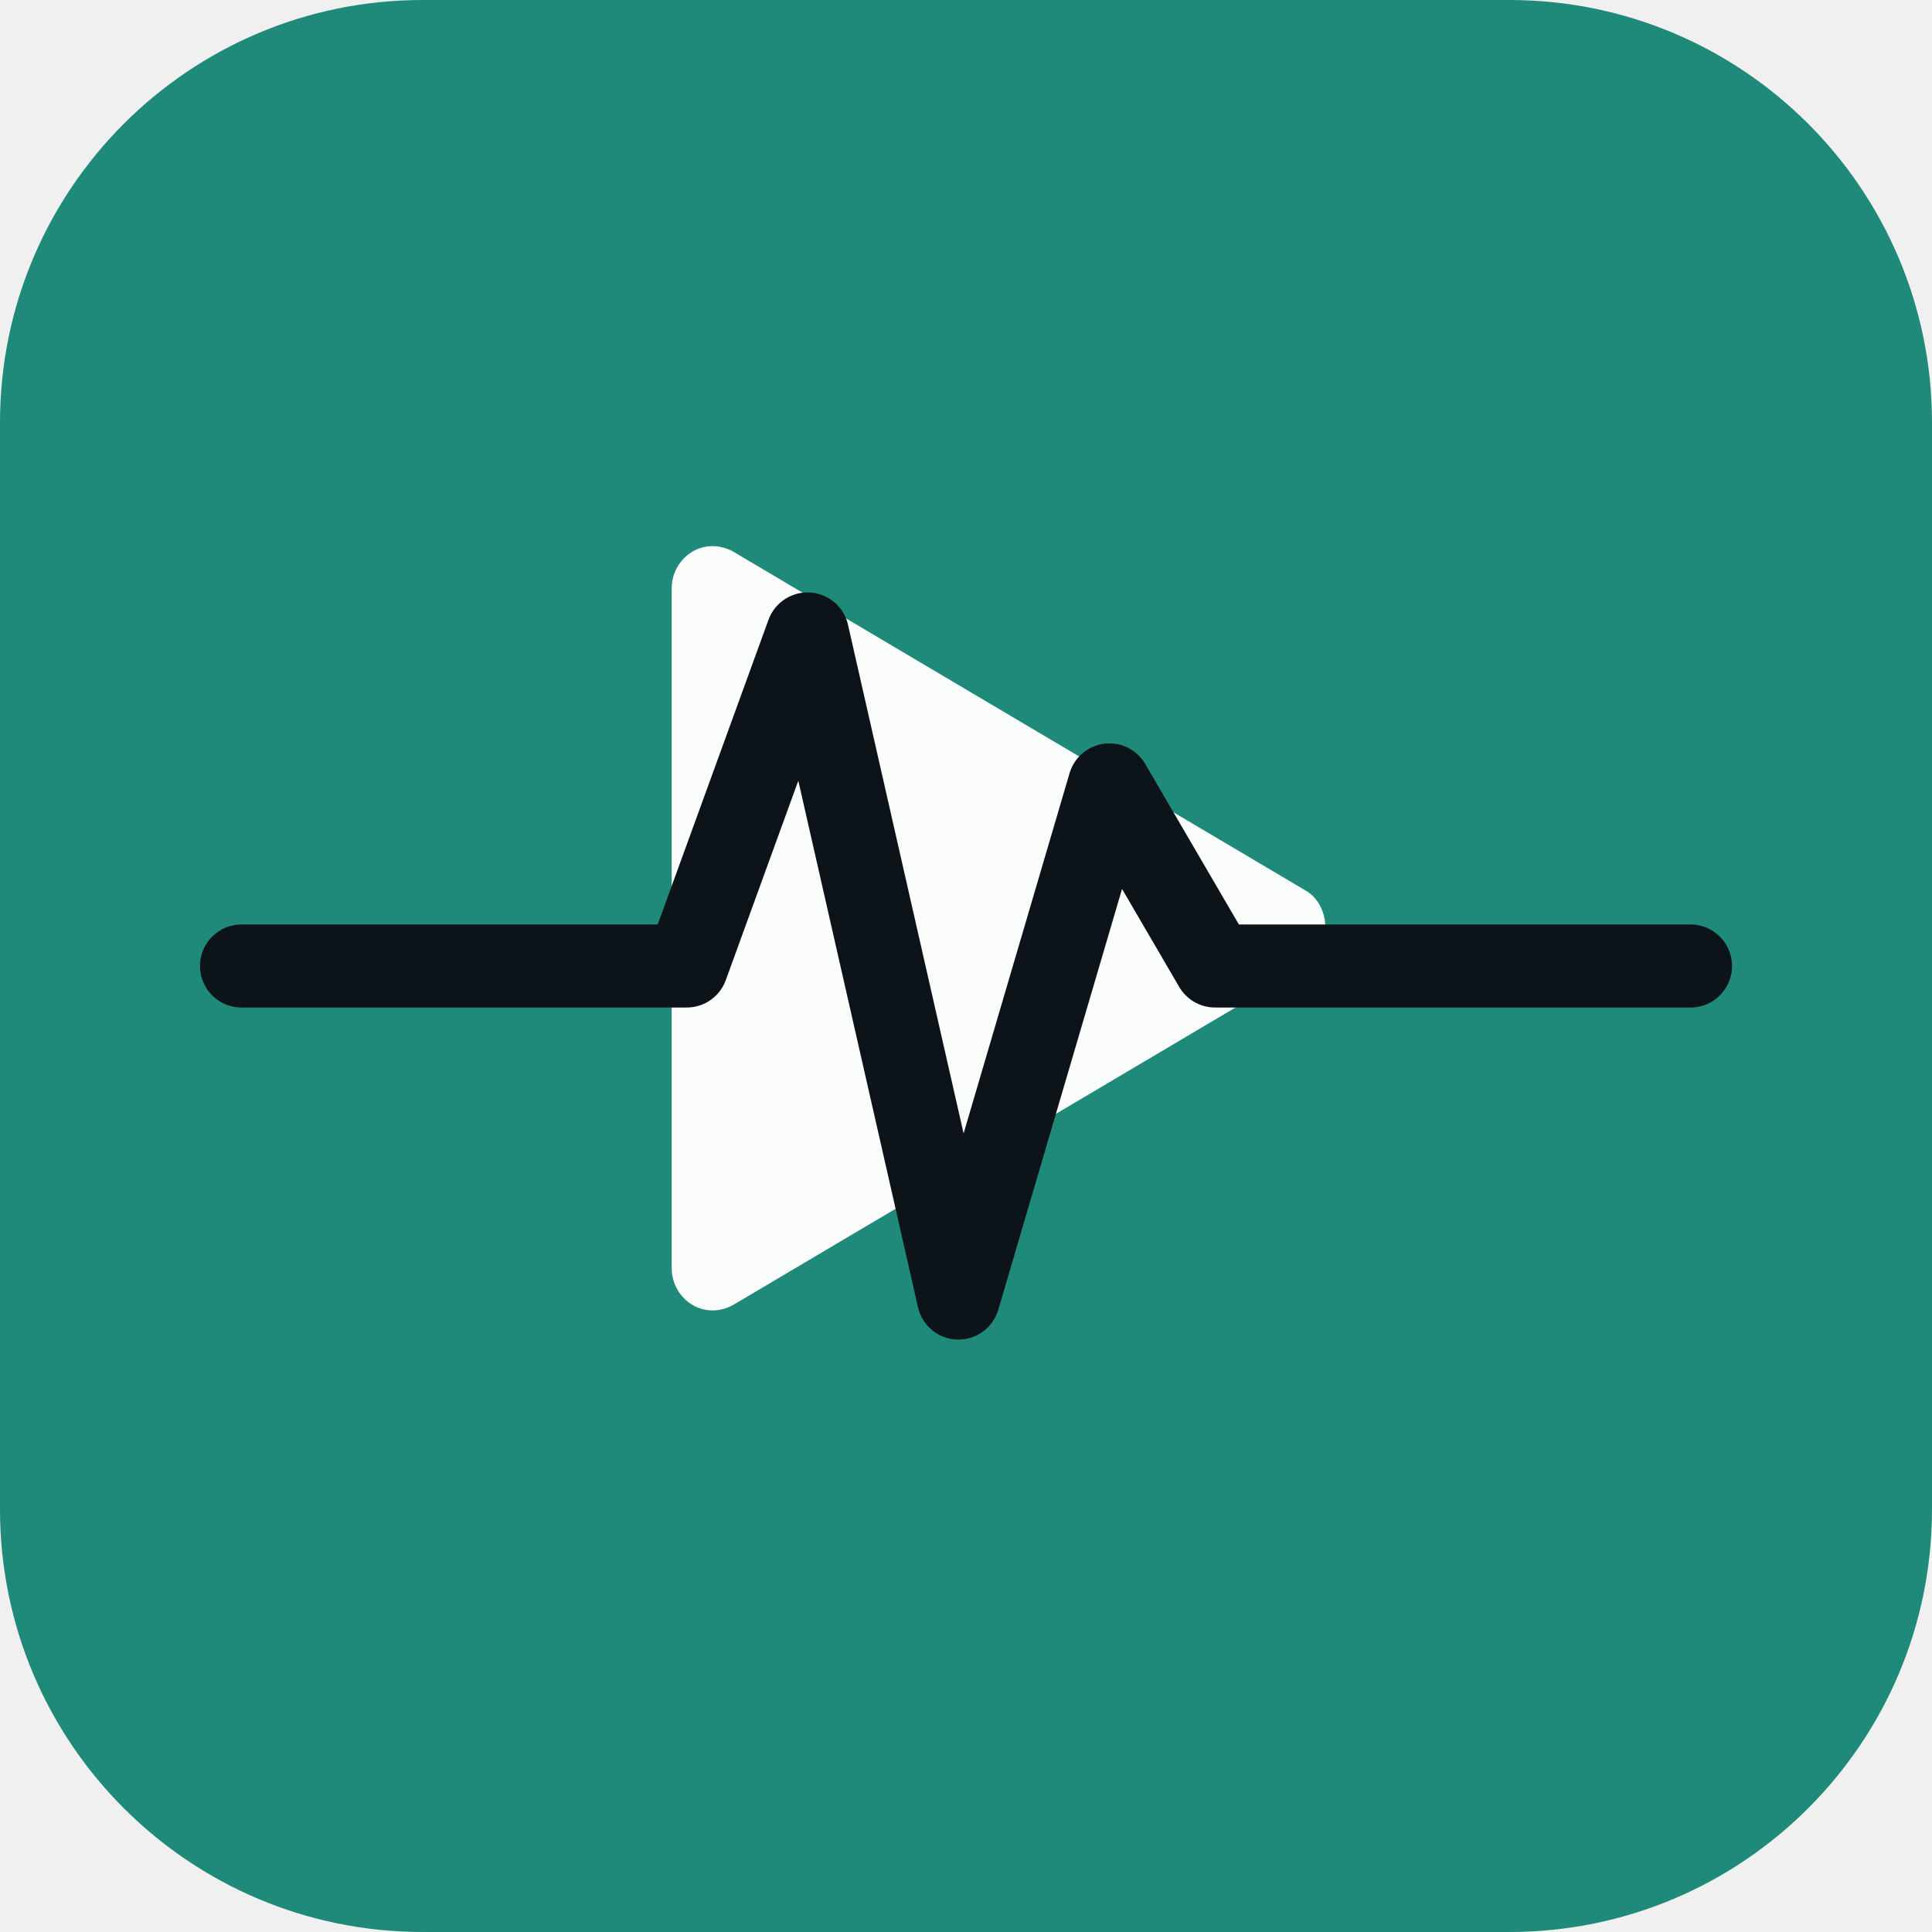
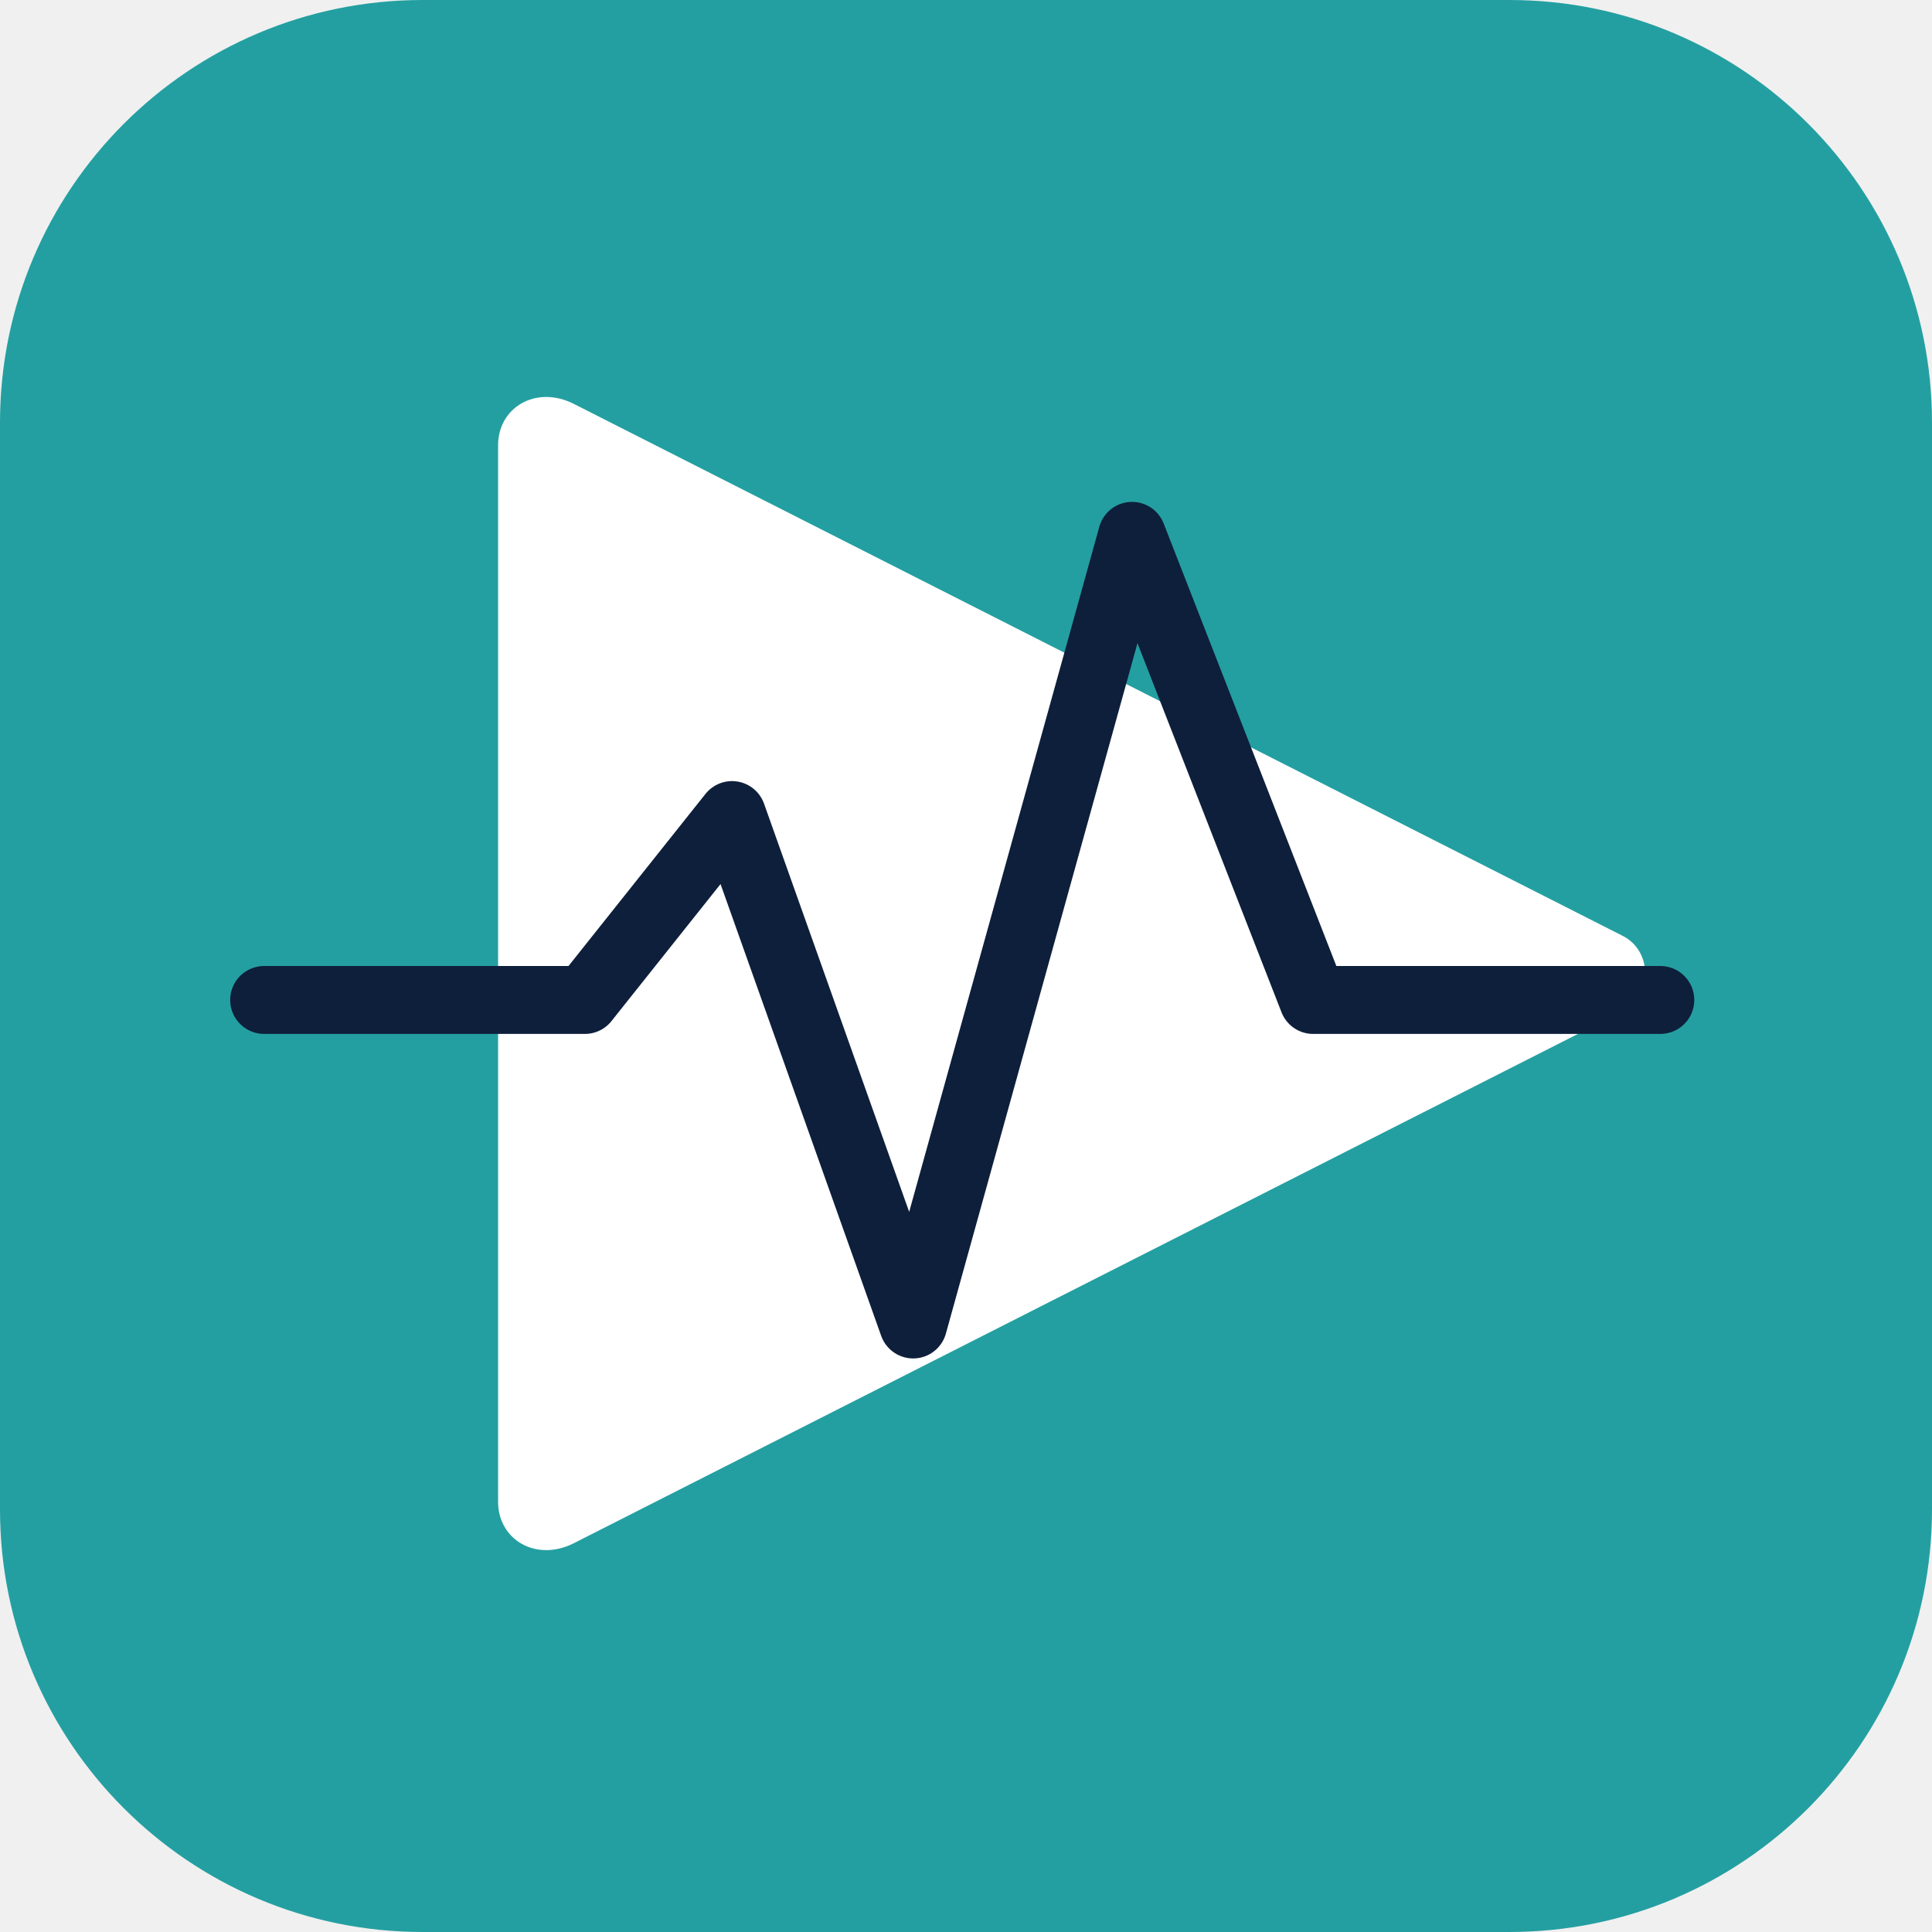
<svg xmlns="http://www.w3.org/2000/svg" viewBox="0 0 512 512" role="img" aria-label="VidMedical Studio">
-   <rect x="0" y="0" width="512" height="512" rx="112" fill="#1f8a7a" />
-   <path d="M178 156        C178 148 186 142 194 146        L346 236        C353 240 353 252 346 256        L194 346        C186 350 178 344 178 336        Z" fill="#fbfcfc" />
-   <path d="M64 256        H154        L182 256        L214 168        L254 344        L294 208        L322 256        H448" fill="none" stroke="#0c1419" stroke-width="22" stroke-linecap="round" stroke-linejoin="round" />
+   <rect width="512" height="512" rx="112" fill="#249fa1" />
+   <path d="M132 118        C132 108 142 102 152 107        L430 248        C438 252 438 264 430 268        L152 409        C142 414 132 408 132 398        Z" fill="#ffffff" />
+   <path d="M70 265        H155        L194 216        L242 351        L300 142        L348 265        H440" fill="none" stroke="#0e1f3b" stroke-width="18" stroke-linecap="round" stroke-linejoin="round" />
</svg>
